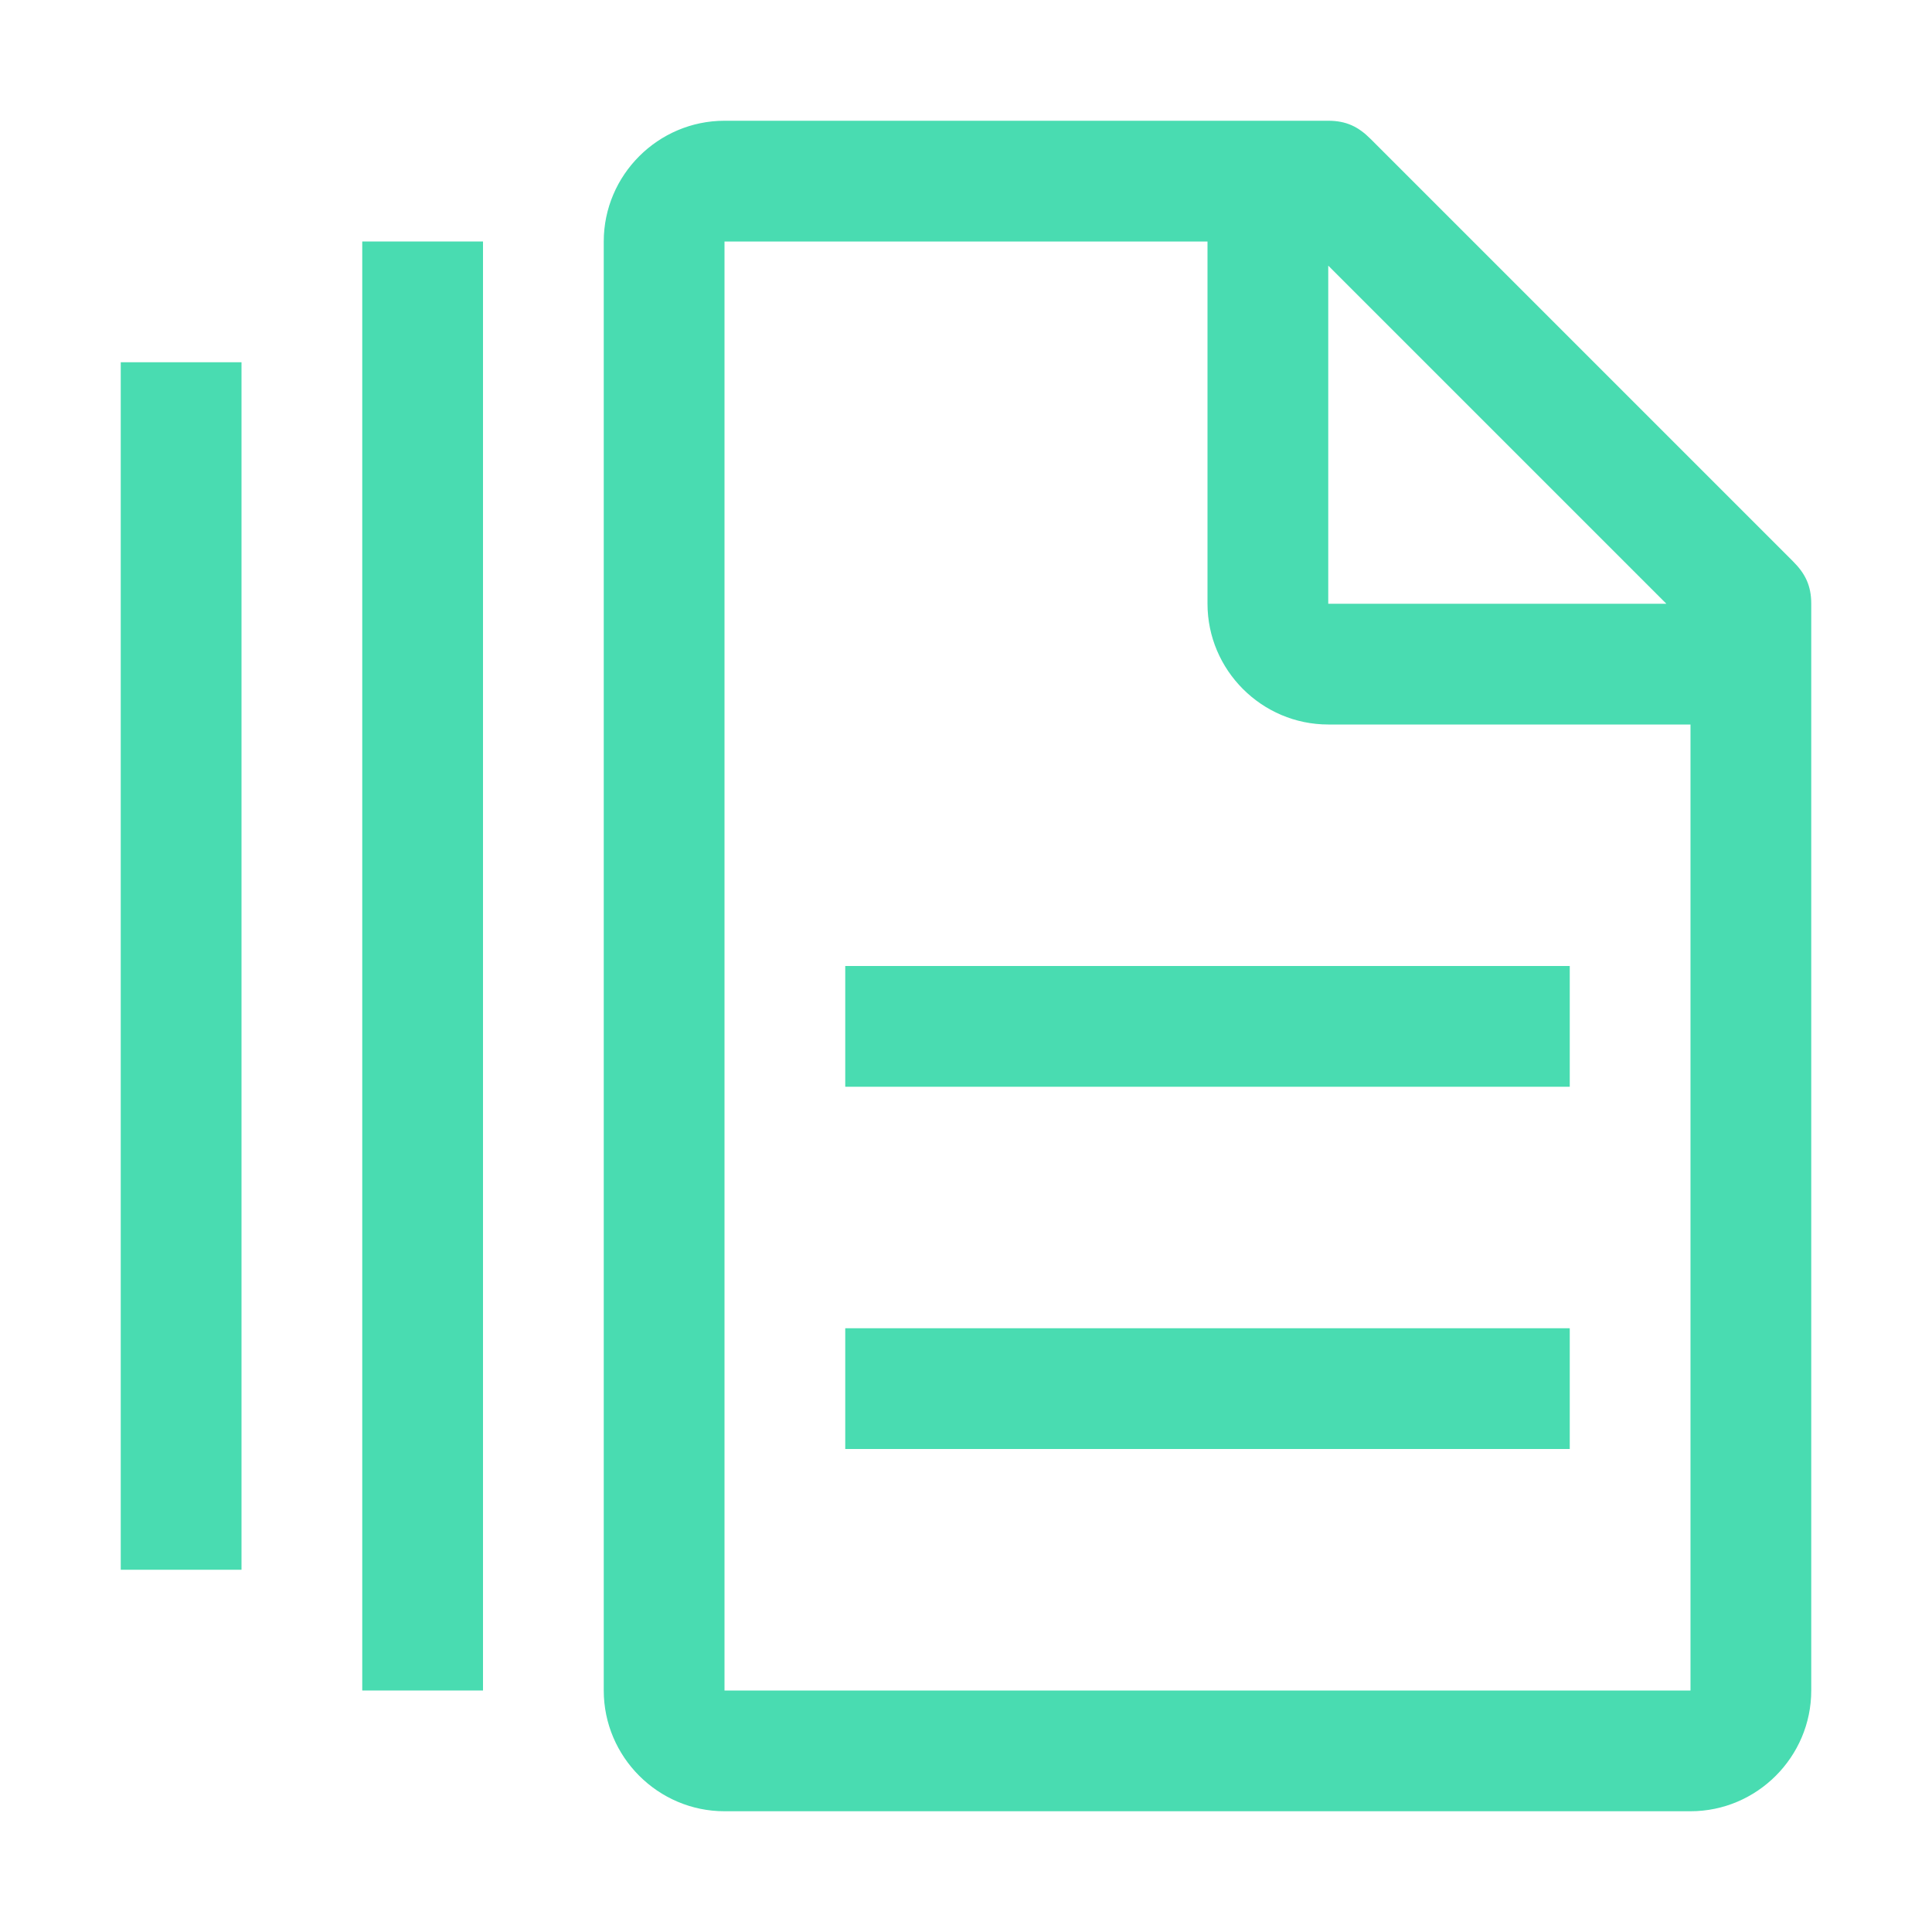
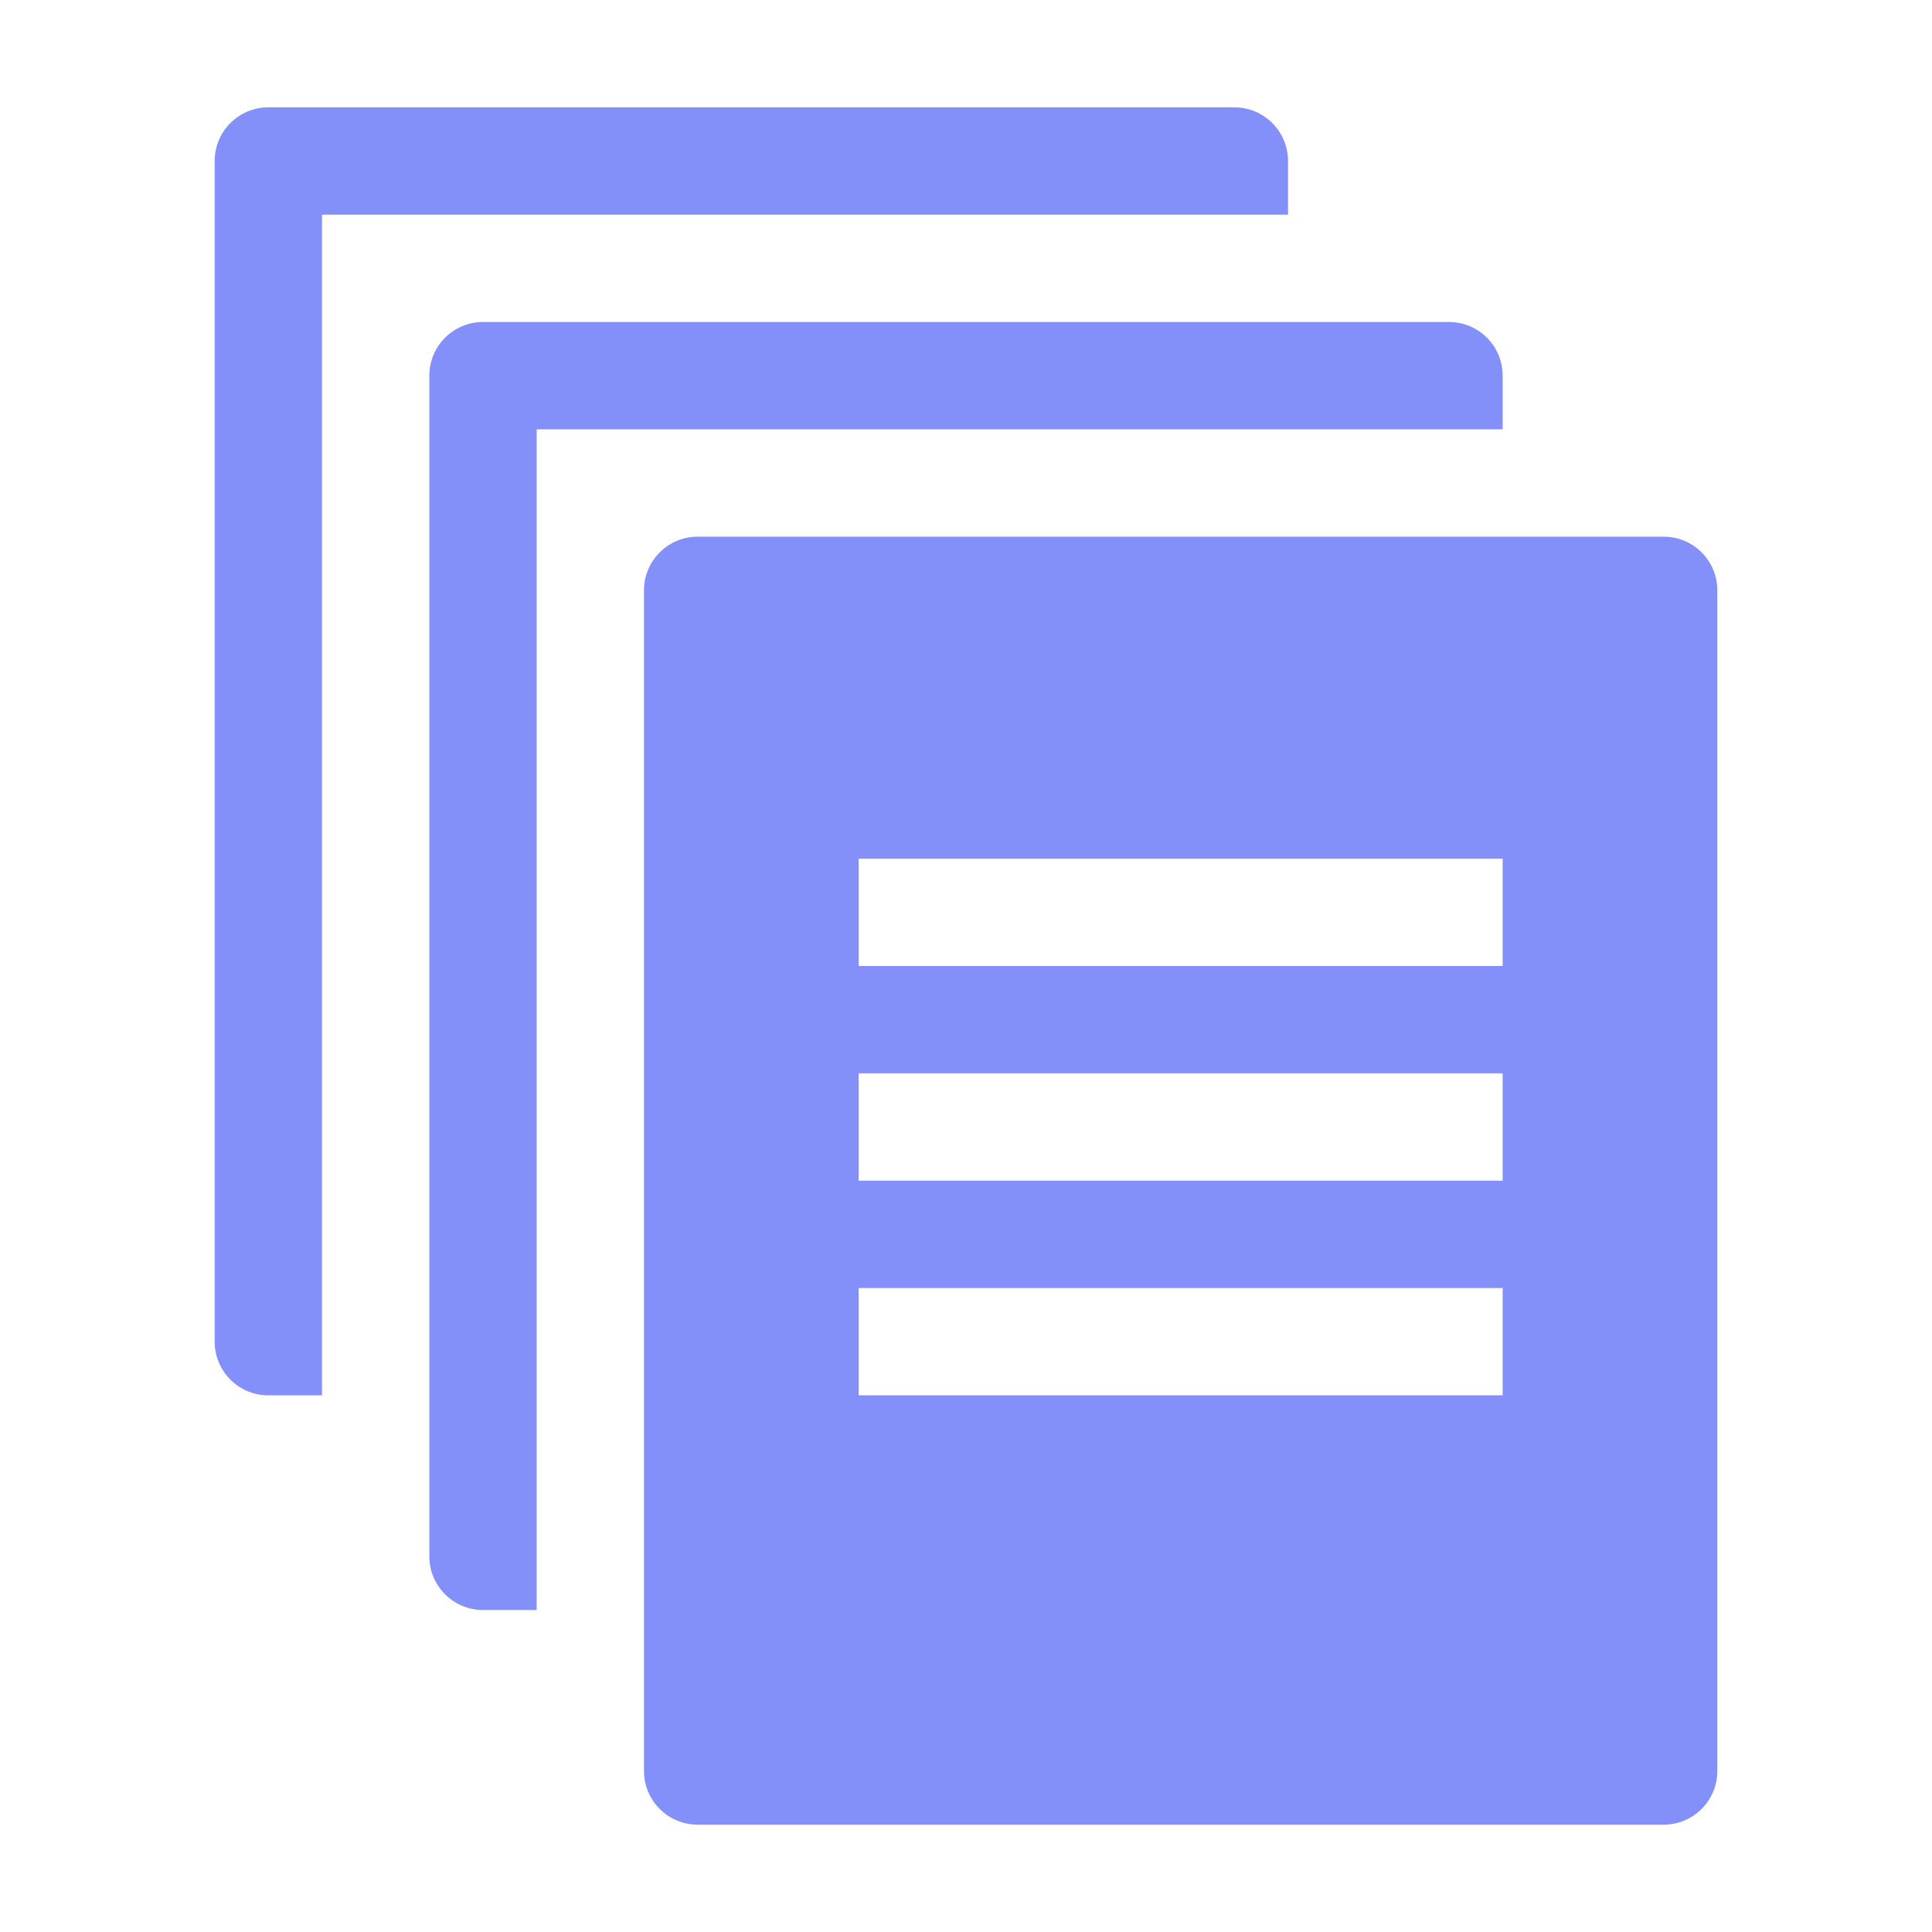
- <svg xmlns="http://www.w3.org/2000/svg" width="1em" height="1em" viewBox="0 0 32 32">
-   <path fill="#49dcb1" d="M2 6h2v20H2zm4-2h2v24H6zm8 18h12v2H14zm0-6h12v2H14z" />
-   <path fill="#49dcb1" d="m29.7 9.3l-7-7c-.2-.2-.4-.3-.7-.3H12c-1.1 0-2 .9-2 2v24c0 1.1.9 2 2 2h16c1.1 0 2-.9 2-2V10c0-.3-.1-.5-.3-.7zM22 4.4l5.6 5.6H22V4.4zM28 28H12V4h8v6c0 1.1.9 2 2 2h6v16z" />
+ <svg xmlns="http://www.w3.org/2000/svg" width="1em" height="1em" viewBox="0 0 36 36">
+   <path fill="#8390fa" d="M31 10H13a1 1 0 0 0-1 1v22a1 1 0 0 0 1 1h18a1 1 0 0 0 1-1V11a1 1 0 0 0-1-1Zm-3 16H16v-2h12Zm0-4H16v-2h12Zm0-4H16v-2h12Z" class="clr-i-solid clr-i-solid-path-1" />
+   <path fill="#8390fa" d="M6 24V4h18V3a1 1 0 0 0-1-1H5a1 1 0 0 0-1 1v22a1 1 0 0 0 1 1h1Z" class="clr-i-solid clr-i-solid-path-2" />
+   <path fill="#8390fa" d="M10 28V8h18V7a1 1 0 0 0-1-1H9a1 1 0 0 0-1 1v22a1 1 0 0 0 1 1h1Z" class="clr-i-solid clr-i-solid-path-3" />
+   <path fill="none" d="M0 0h36v36H0z" />
</svg>
